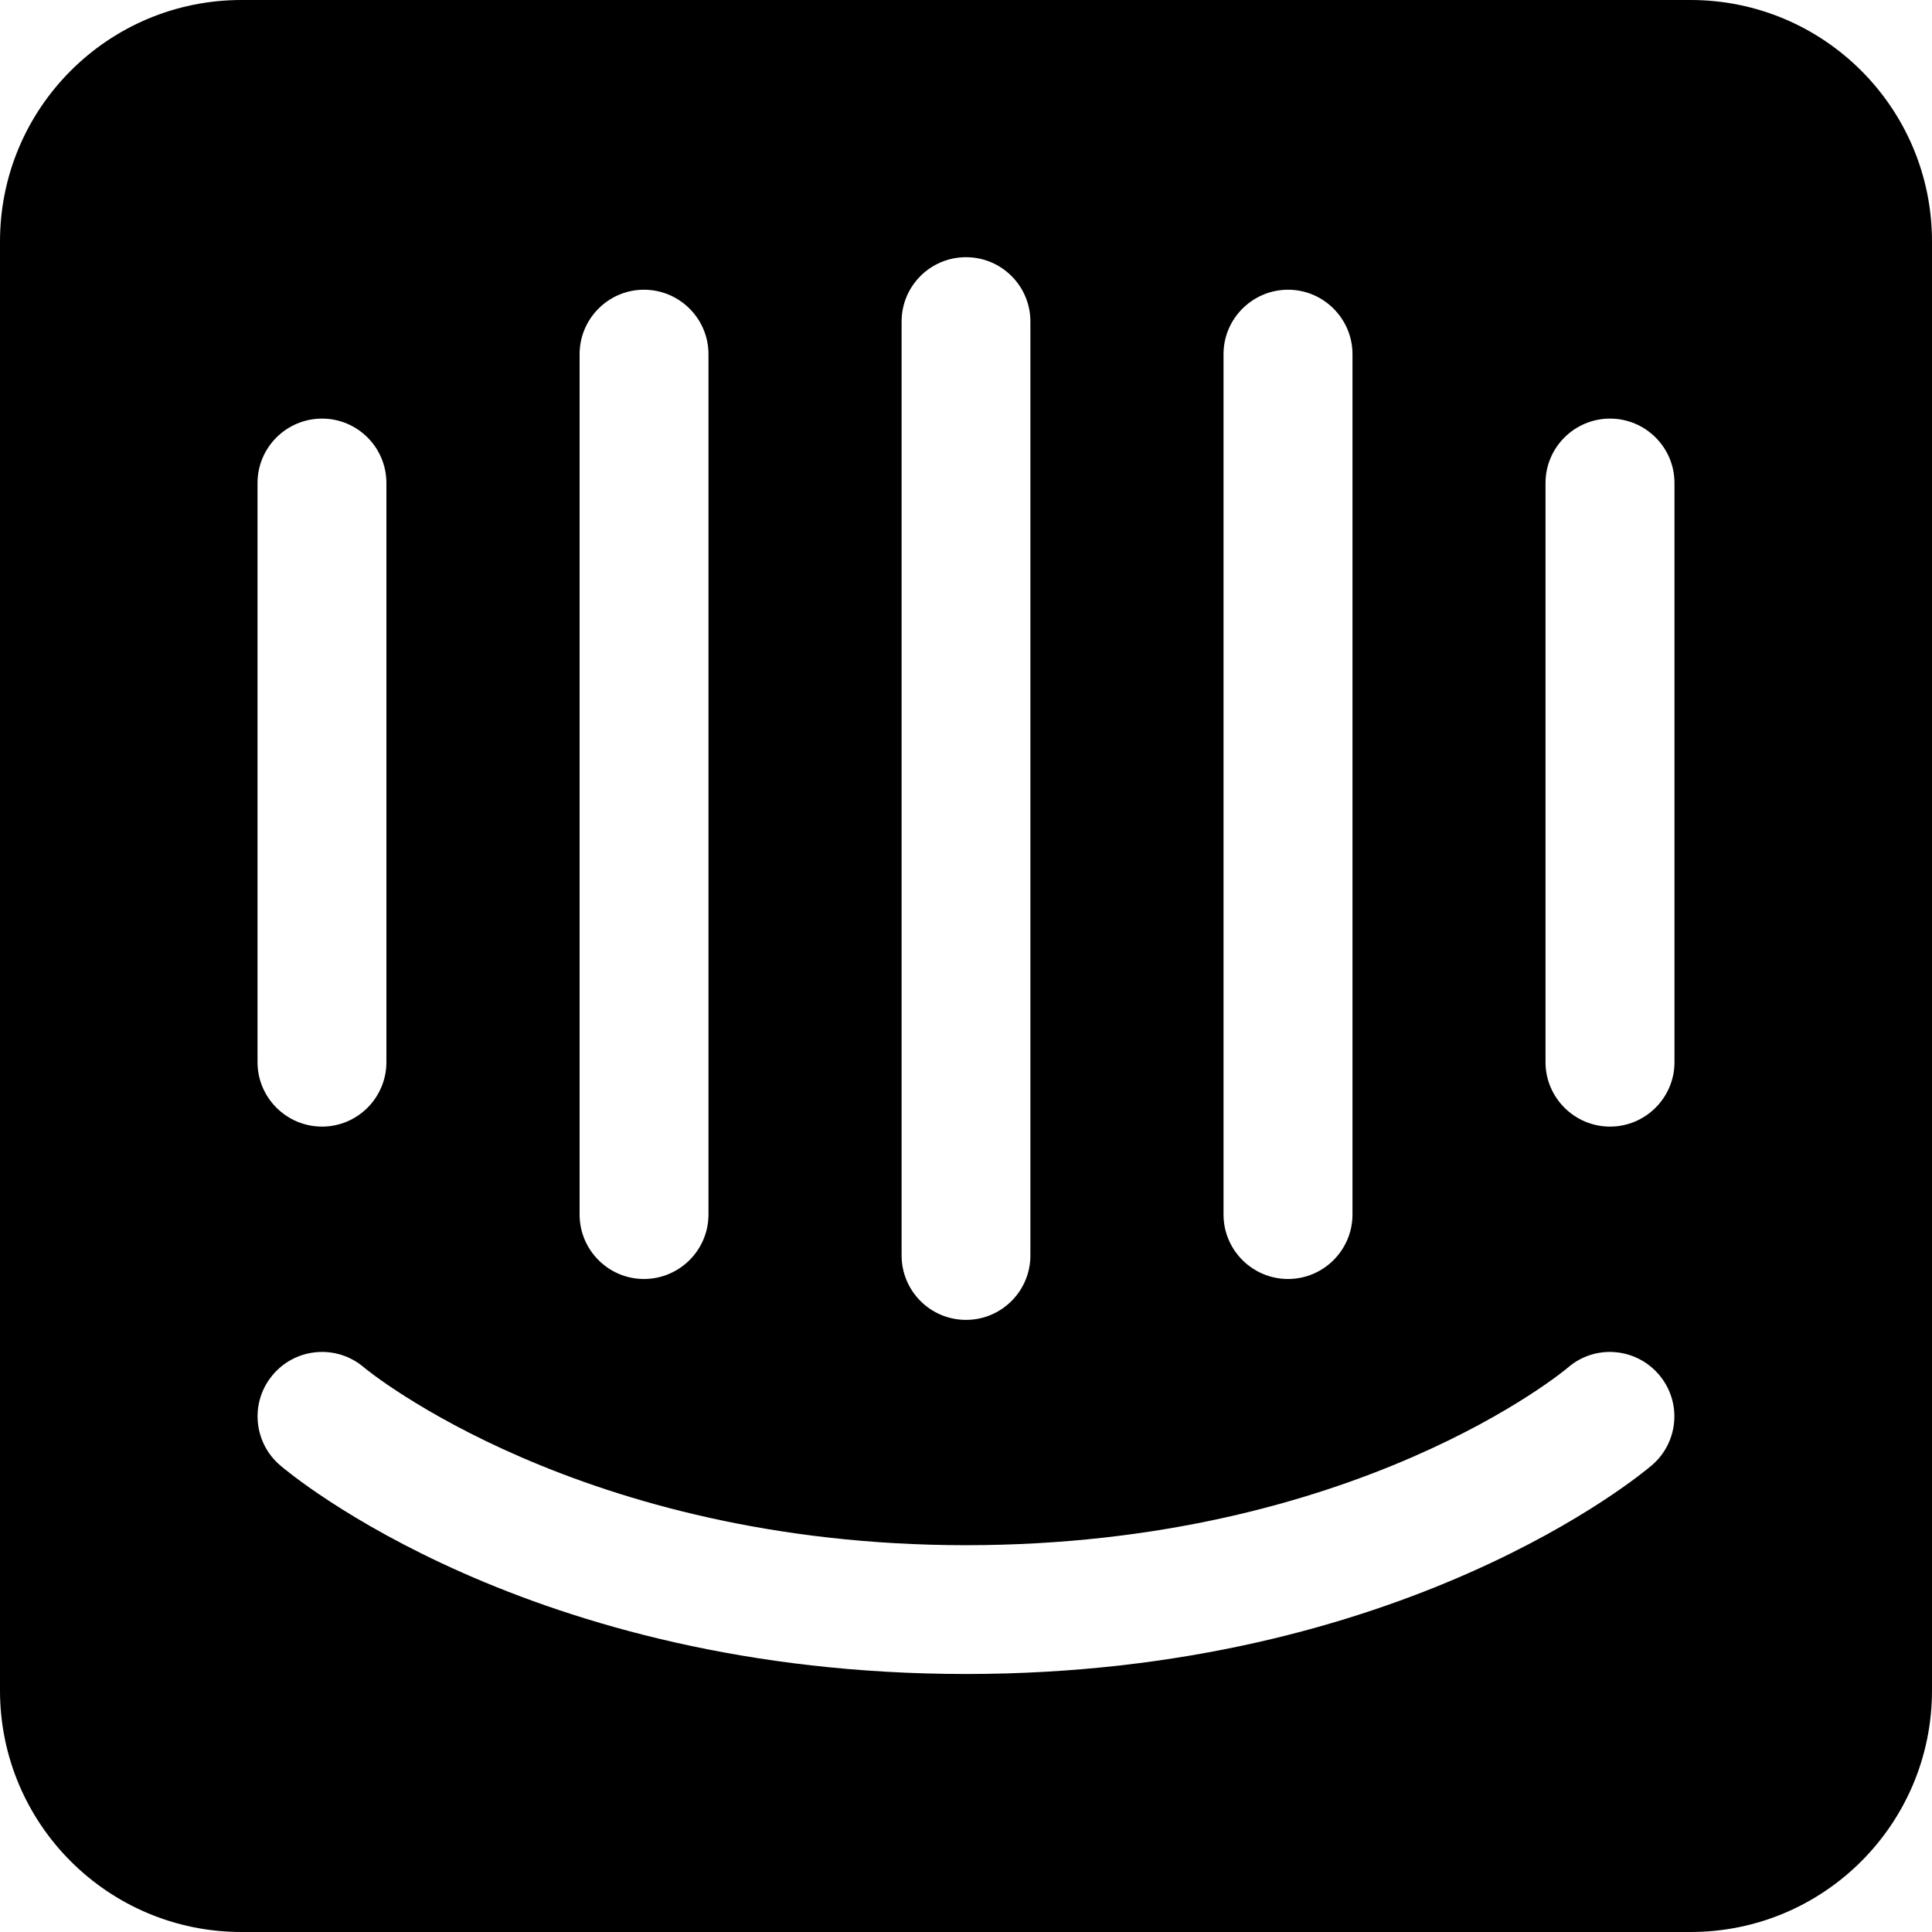
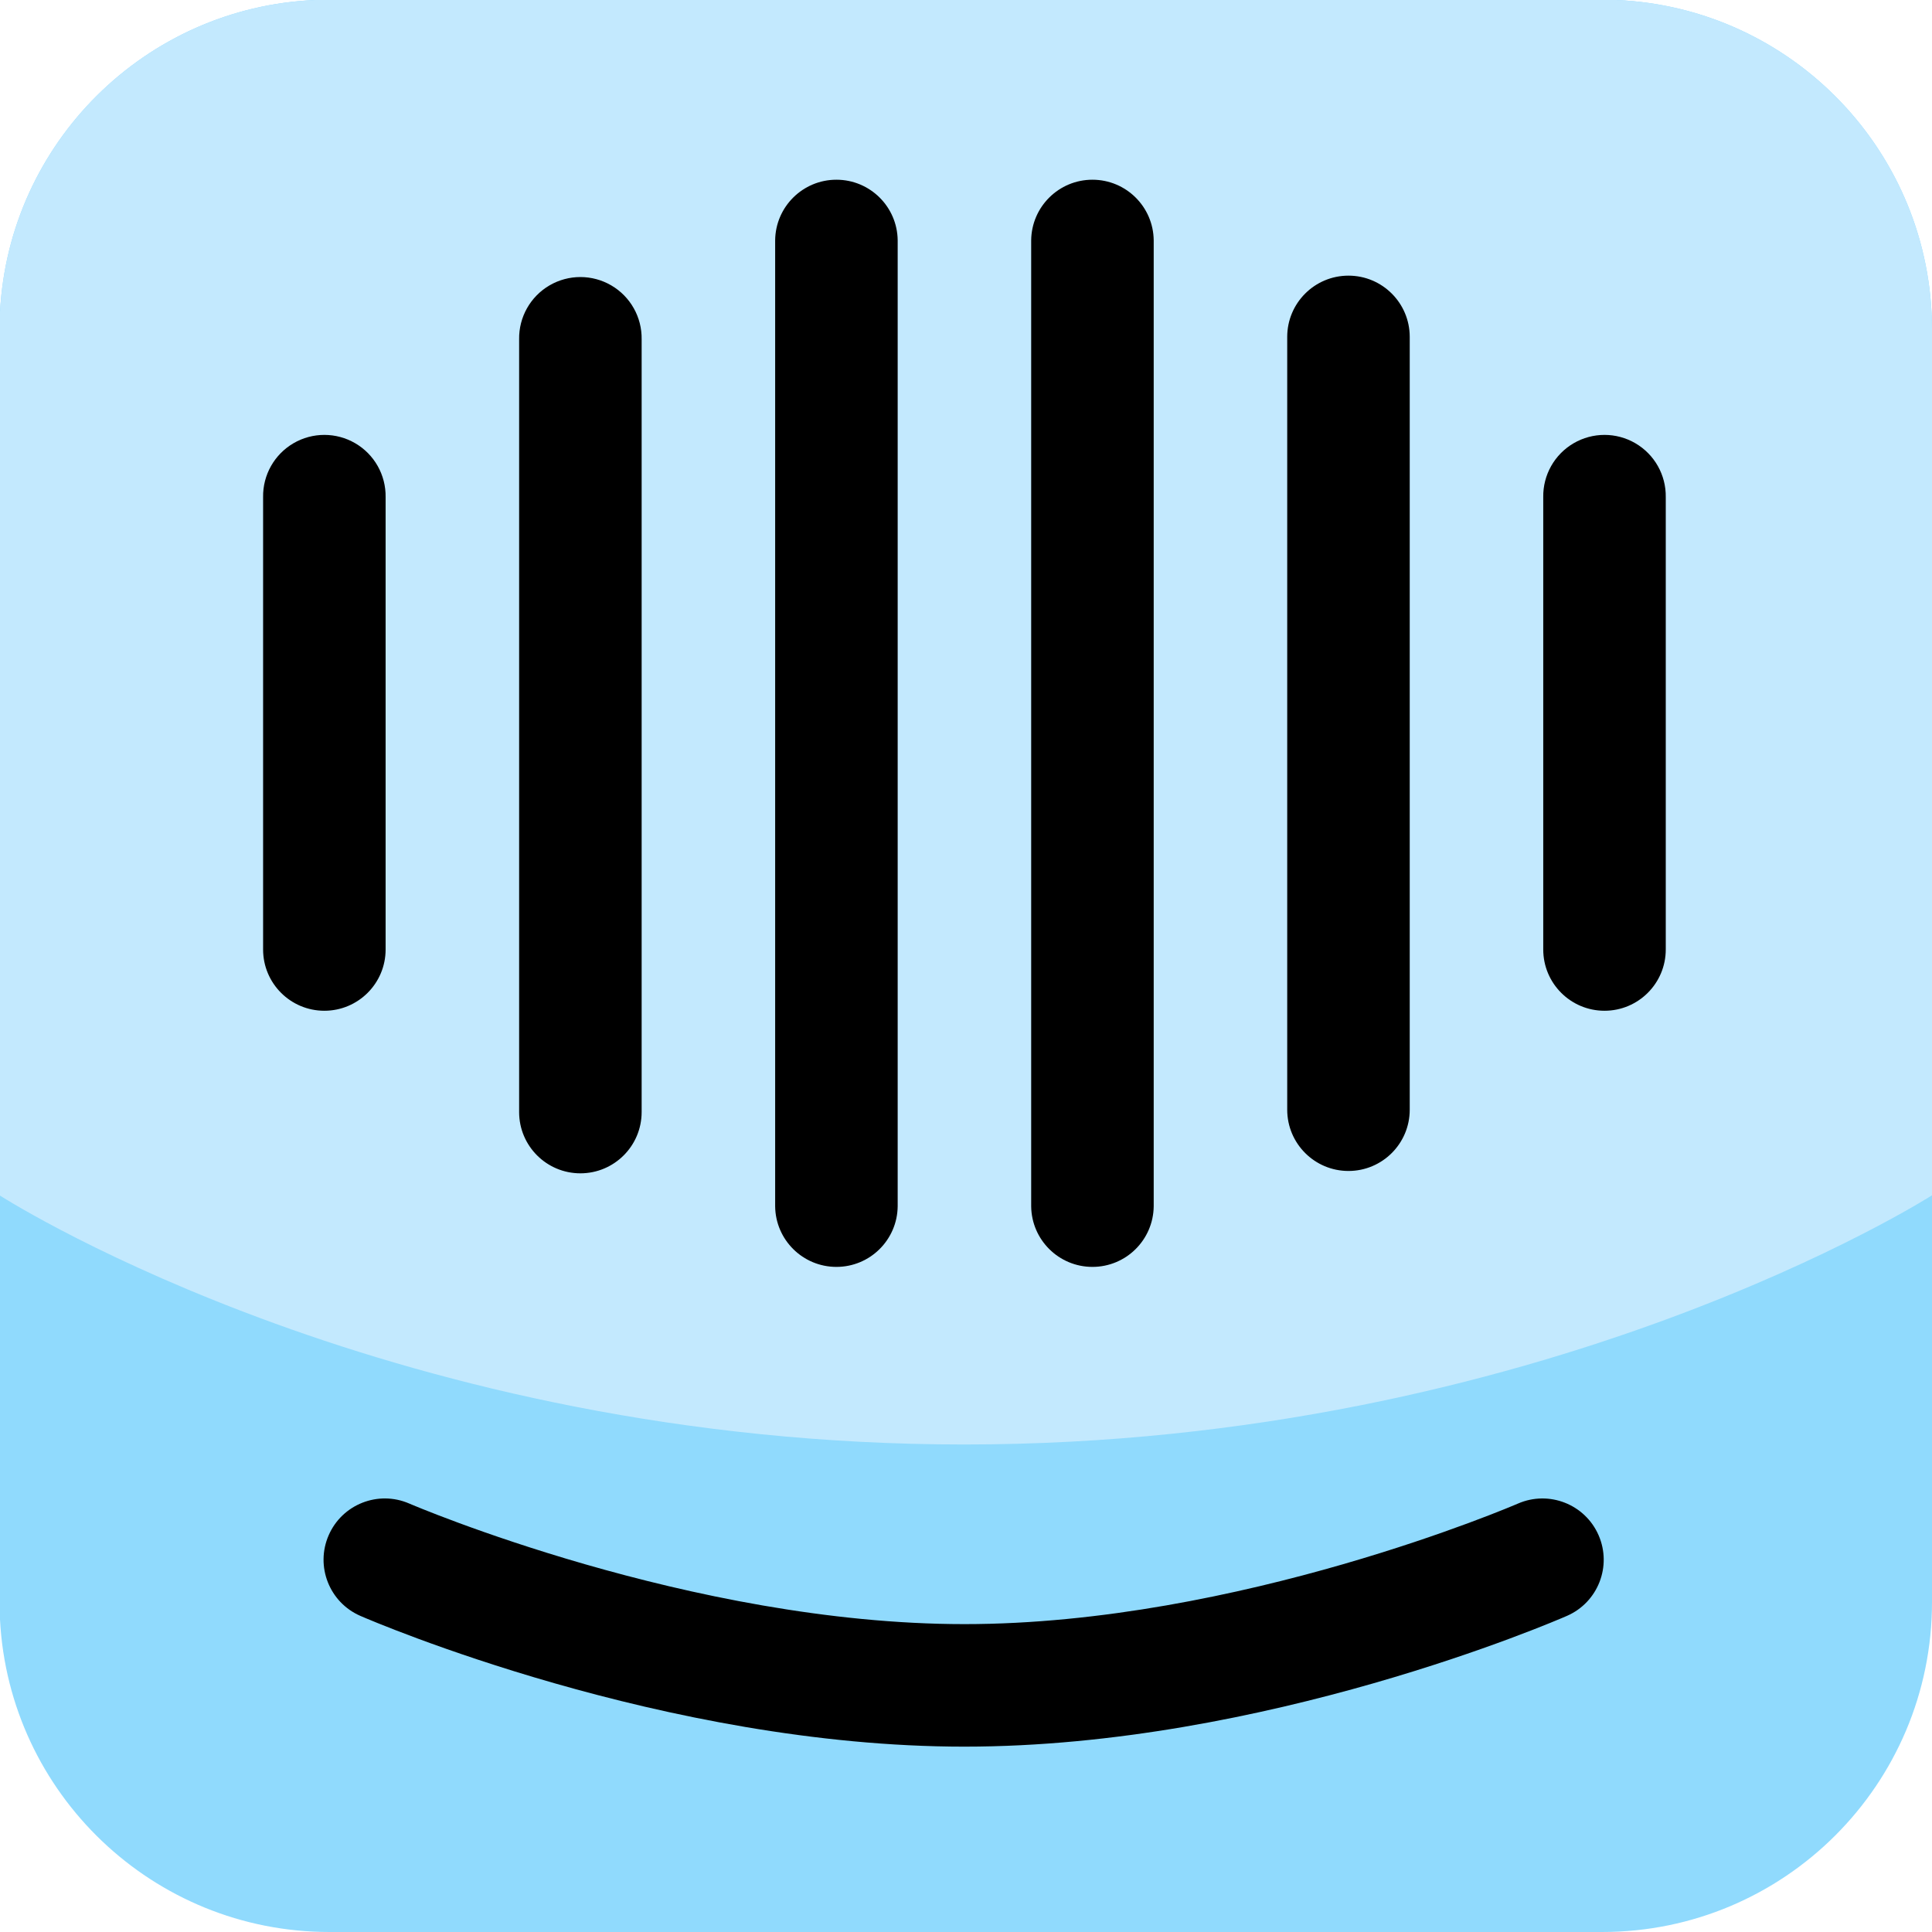
- <svg xmlns="http://www.w3.org/2000/svg" role="img" viewBox="0 0 24 24">
-   <path d="M21 0H3C1.343 0 0 1.343 0 3v18c0 1.658 1.343 3 3 3h18c1.658 0 3-1.342 3-3V3c0-1.657-1.342-3-3-3zm-5.801 4.399c0-.44.36-.8.802-.8.44 0 .8.36.8.8v10.688c0 .442-.36.801-.8.801-.443 0-.802-.359-.802-.801V4.399zM11.2 3.994c0-.44.357-.799.8-.799s.8.359.8.799v11.602c0 .44-.357.8-.8.8s-.8-.36-.8-.8V3.994zm-4 .405c0-.44.359-.8.799-.8.443 0 .802.36.802.8v10.688c0 .442-.36.801-.802.801-.44 0-.799-.359-.799-.801V4.399zM3.199 6c0-.442.36-.8.802-.8.44 0 .799.358.799.8v7.195c0 .441-.359.8-.799.8-.443 0-.802-.36-.802-.8V6zM20.52 18.202c-.123.105-3.086 2.593-8.52 2.593-5.433 0-8.397-2.486-8.521-2.593-.335-.288-.375-.792-.086-1.128.285-.334.79-.375 1.125-.09.047.041 2.693 2.211 7.481 2.211 4.848 0 7.456-2.186 7.479-2.207.334-.289.839-.25 1.128.086.289.336.25.84-.086 1.128zm.281-5.007c0 .441-.36.8-.801.8-.441 0-.801-.36-.801-.8V6c0-.442.361-.8.801-.8.441 0 .801.357.801.8v7.195z" />
+ <svg xmlns="http://www.w3.org/2000/svg" width="2500" height="2500" viewBox="0 0 256 256" preserveAspectRatio="xMidYMid">
+   <path d="M43.657 256h168.626C236.426 256 256 236.429 256 212.286V43.674C256 20.164 237.438.988 214.17 0H41.77C19.268.956 1.169 18.919 0 41.364v173.232C1.201 237.666 20.288 256 43.657 256z" fill="#90DAFD" />
+   <path d="M41.77 0C19.268.956 1.169 18.92 0 41.367v117.055c1.978 1.256 52.669 32.98 127.762 32.98 76.61 0 128.238-33.018 128.238-33.018V43.677C256 20.165 237.438.988 214.17 0H41.77z" fill="#C3E9FE" />
+   <path d="M152.872 159.842a8.118 8.118 0 0 1-16.235 0v-128a8.118 8.118 0 0 1 16.235 0v128M118.947 159.842a8.118 8.118 0 0 1-16.235 0v-128a8.118 8.118 0 0 1 16.235 0v128M85.021 147.354a8.117 8.117 0 1 1-16.234 0V44.955a8.118 8.118 0 1 1 16.234 0v102.399M186.797 147.042a8.117 8.117 0 1 1-16.234 0v-102.4a8.117 8.117 0 1 1 16.234 0v102.4M220.722 125.813a8.117 8.117 0 1 1-16.234 0V65.872a8.118 8.118 0 1 1 16.234 0v59.941M51.096 125.813a8.117 8.117 0 1 1-16.234 0V65.872a8.118 8.118 0 1 1 16.234 0v59.941M127.792 231.439c-39.736 0-78.41-16.616-80.037-17.324a8.116 8.116 0 0 1-4.207-10.68 8.116 8.116 0 0 1 10.676-4.209c.369.159 37.283 15.979 73.568 15.979 36.274 0 72.978-15.813 73.345-15.973 4.106-1.79 8.892.086 10.684 4.193a8.116 8.116 0 0 1-4.186 10.684c-1.618.707-40.1 17.33-79.843 17.33" />
</svg>
